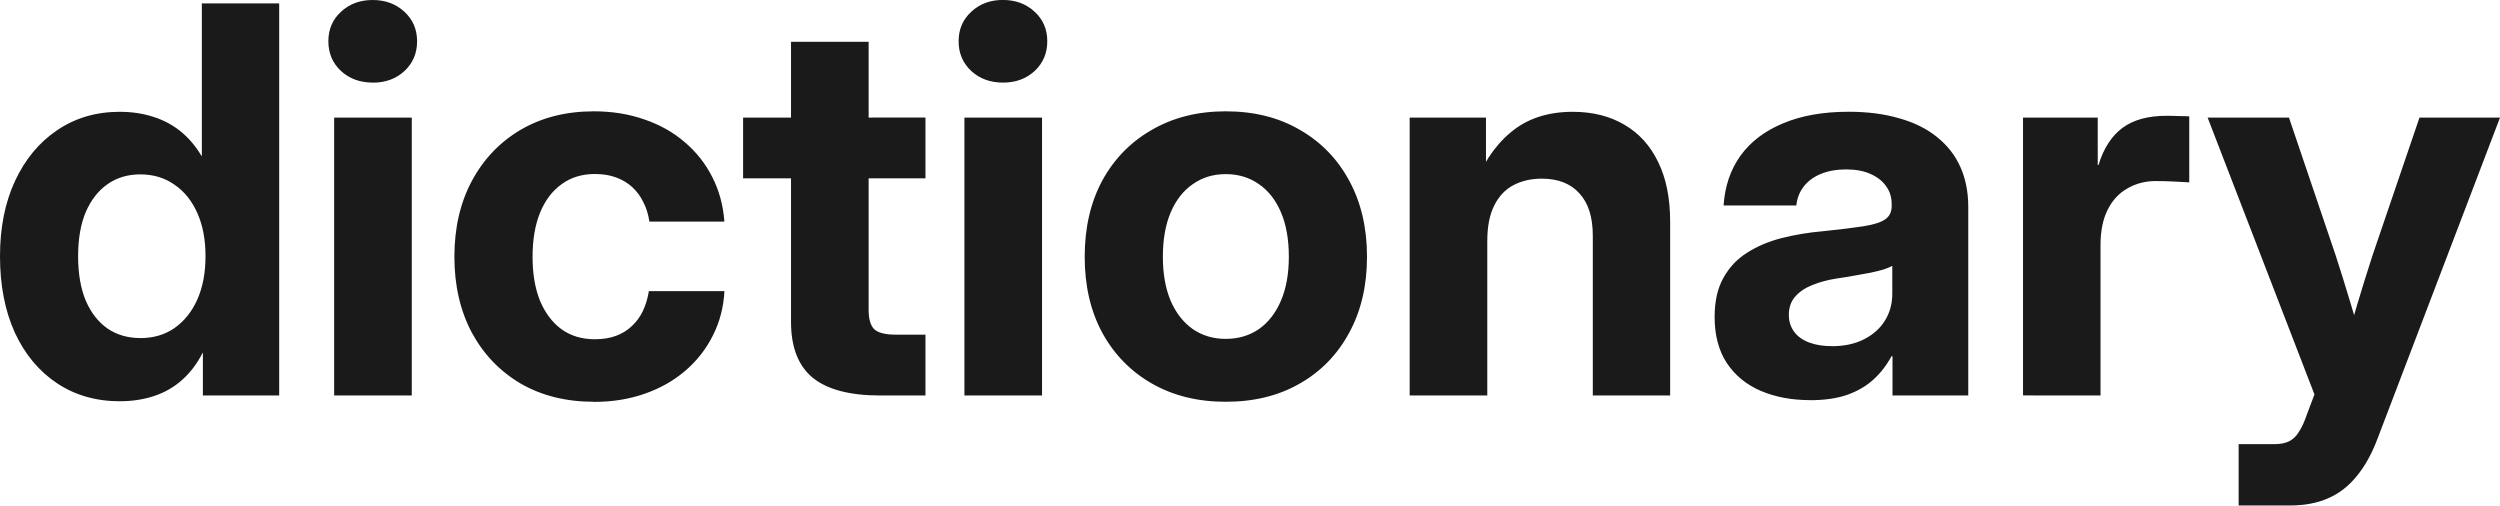
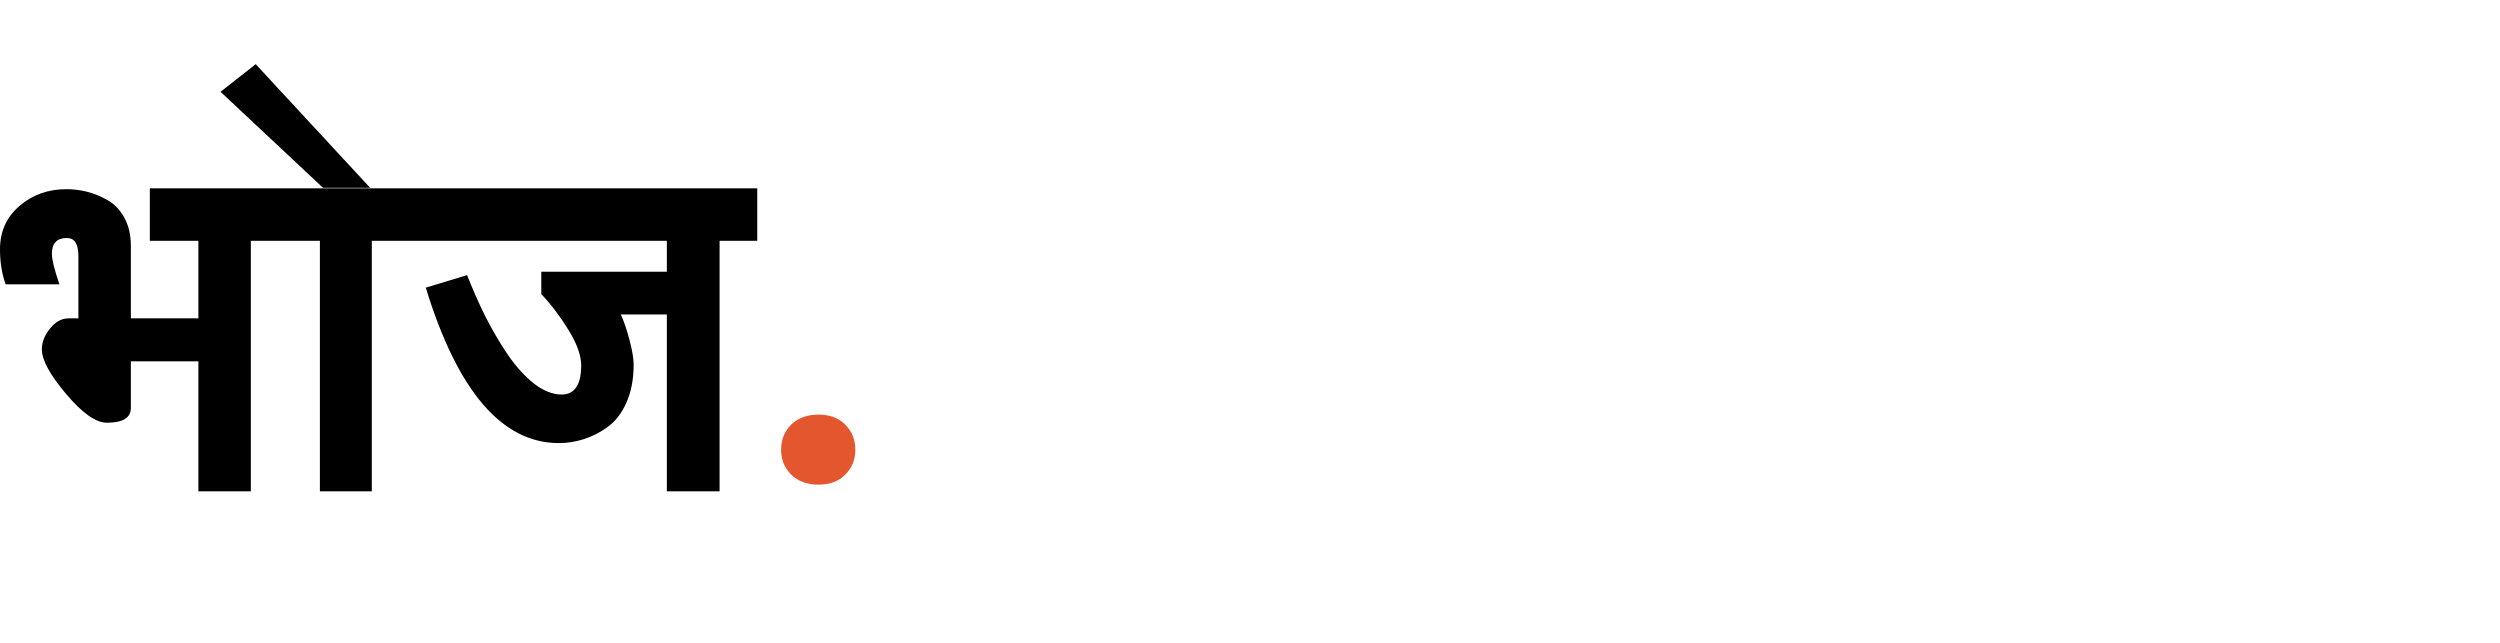
- <svg xmlns="http://www.w3.org/2000/svg" width="172.74" height="34.927" viewBox="0 0 45.704 9.241">
-   <path d="M2.198 7.336q-.664 0-1.159-.332-.496-.332-.77-.928Q0 5.479 0 4.685q0-.784.274-1.376.279-.597.77-.928.496-.337 1.145-.337.332 0 .611.091.279.087.5.265.221.178.385.452h.005V.062h1.414V7.23H3.709v-.779h-.005q-.149.293-.375.495-.221.197-.51.293-.289.096-.621.096zm.366-1.155q.361 0 .625-.183.269-.188.419-.524.149-.337.149-.789 0-.457-.149-.789-.149-.337-.419-.52-.265-.188-.625-.188-.342 0-.597.178-.255.178-.399.51-.14.332-.14.808 0 .476.14.813.144.332.399.51.255.173.597.173zM6.109 7.23V2.15h1.419v5.08zm.707-5.72q-.351 0-.582-.212-.231-.216-.231-.544 0-.327.231-.539Q6.465 0 6.812 0q.351 0 .582.216.231.212.231.539 0 .327-.231.544-.231.212-.577.212zm4.041 5.835q-.76 0-1.337-.332-.572-.337-.895-.933-.318-.601-.318-1.385 0-.789.318-1.385.322-.601.895-.938.577-.337 1.337-.337.5 0 .924.149.423.144.736.414.318.269.505.64.188.366.221.813h-1.371q-.029-.197-.111-.356-.077-.159-.202-.274-.125-.115-.298-.178-.168-.062-.385-.062-.356 0-.611.188-.255.183-.394.524-.135.337-.135.803 0 .462.135.799.14.337.394.524.255.183.611.183.216 0 .385-.062.168-.062.289-.178.125-.115.202-.274.077-.164.111-.366h1.381q-.024.443-.212.813-.183.366-.5.64-.318.274-.746.423-.423.149-.928.149zm6.062-5.196v1.111h-3.334V2.15zM14.461.764h1.419v4.897q0 .255.101.356.106.101.394.101.12 0 .284 0 .168 0 .26 0V7.23q-.13 0-.361 0-.231 0-.467 0-.837 0-1.236-.327-.394-.327-.394-1.02zm3.17 6.466V2.15h1.419v5.08zm.707-5.72q-.351 0-.582-.212-.231-.216-.231-.544 0-.327.231-.539.231-.216.577-.216.351 0 .582.216.231.212.231.539 0 .327-.231.544-.231.212-.577.212zm4.07 5.835q-.765 0-1.347-.332-.582-.332-.909-.928-.322-.597-.322-1.39 0-.799.322-1.395.327-.597.909-.928.582-.337 1.347-.337.775 0 1.352.337.582.332.904.928.327.597.327 1.395 0 .794-.327 1.39-.322.597-.904.928-.577.332-1.352.332zm0-1.15q.346 0 .606-.178.26-.183.404-.52.144-.337.144-.803 0-.476-.144-.813-.144-.337-.404-.515-.26-.183-.606-.183-.342 0-.601.183-.26.178-.404.515-.144.337-.144.813 0 .471.144.808.144.332.404.515.26.178.601.178zm4.782-1.79V7.23h-1.419V2.15h1.395v1.323h-.241q.241-.673.688-1.049.447-.38 1.14-.38.544 0 .943.236.399.231.616.678.221.447.221 1.092v3.18h-1.414V4.31q0-.51-.245-.775-.241-.269-.688-.269-.293 0-.52.12-.226.12-.351.375-.125.25-.125.645zm5.903 2.91q-.505 0-.9-.168-.394-.168-.621-.505-.226-.342-.226-.847 0-.428.159-.712.159-.289.433-.462.279-.178.635-.269.361-.091.755-.125.467-.048.741-.091.274-.043.394-.125.12-.082.12-.245v-.034q0-.188-.101-.327-.101-.144-.289-.226-.183-.082-.443-.082-.26 0-.462.082-.197.082-.313.231-.115.149-.135.346H31.51q.034-.524.308-.909.279-.385.779-.592.5-.212 1.198-.212.52 0 .928.12.409.115.688.342.284.226.428.548.144.322.144.731V7.23h-1.385v-.717h-.019q-.135.25-.332.428-.197.178-.481.279-.284.096-.674.096zm.394-.986q.342 0 .587-.125.25-.125.385-.342.135-.216.135-.491v-.51q-.063.034-.164.067-.101.029-.236.058-.135.024-.293.053-.159.029-.327.053-.245.038-.443.12-.197.077-.313.212-.115.13-.115.332 0 .178.096.308.096.13.274.197.178.067.414.067zm3.497.9V2.15h1.366v.866h.014q.14-.457.438-.678.298-.221.803-.221.125 0 .226.005.106 0 .192.005v1.207q-.077-.005-.255-.014-.173-.01-.356-.01-.289 0-.52.135-.231.13-.361.39-.13.26-.13.645V7.23zm3.942 2.011V8.12h.645q.173 0 .279-.053.106-.053.178-.173.077-.115.144-.313l.14-.37-1.953-5.061h1.487l.851 2.511q.144.443.279.895.135.447.26.9h-.394q.12-.452.255-.9.135-.452.279-.895l.856-2.511h1.472l-2.237 5.864q-.159.423-.385.693-.221.274-.524.404-.298.13-.693.13-.231 0-.471 0-.236 0-.467 0z" fill="#1a1a1a" />
+ <svg xmlns="http://www.w3.org/2000/svg" width="140" height="36" viewBox="0 0 140 36">
+   <text x="0" y="27" font-family="-apple-system, 'Segoe UI', Roboto, sans-serif" font-size="26" font-weight="700" fill="currentColor">भोज<tspan fill="#e4572e">.</tspan>
+   </text>
</svg>
